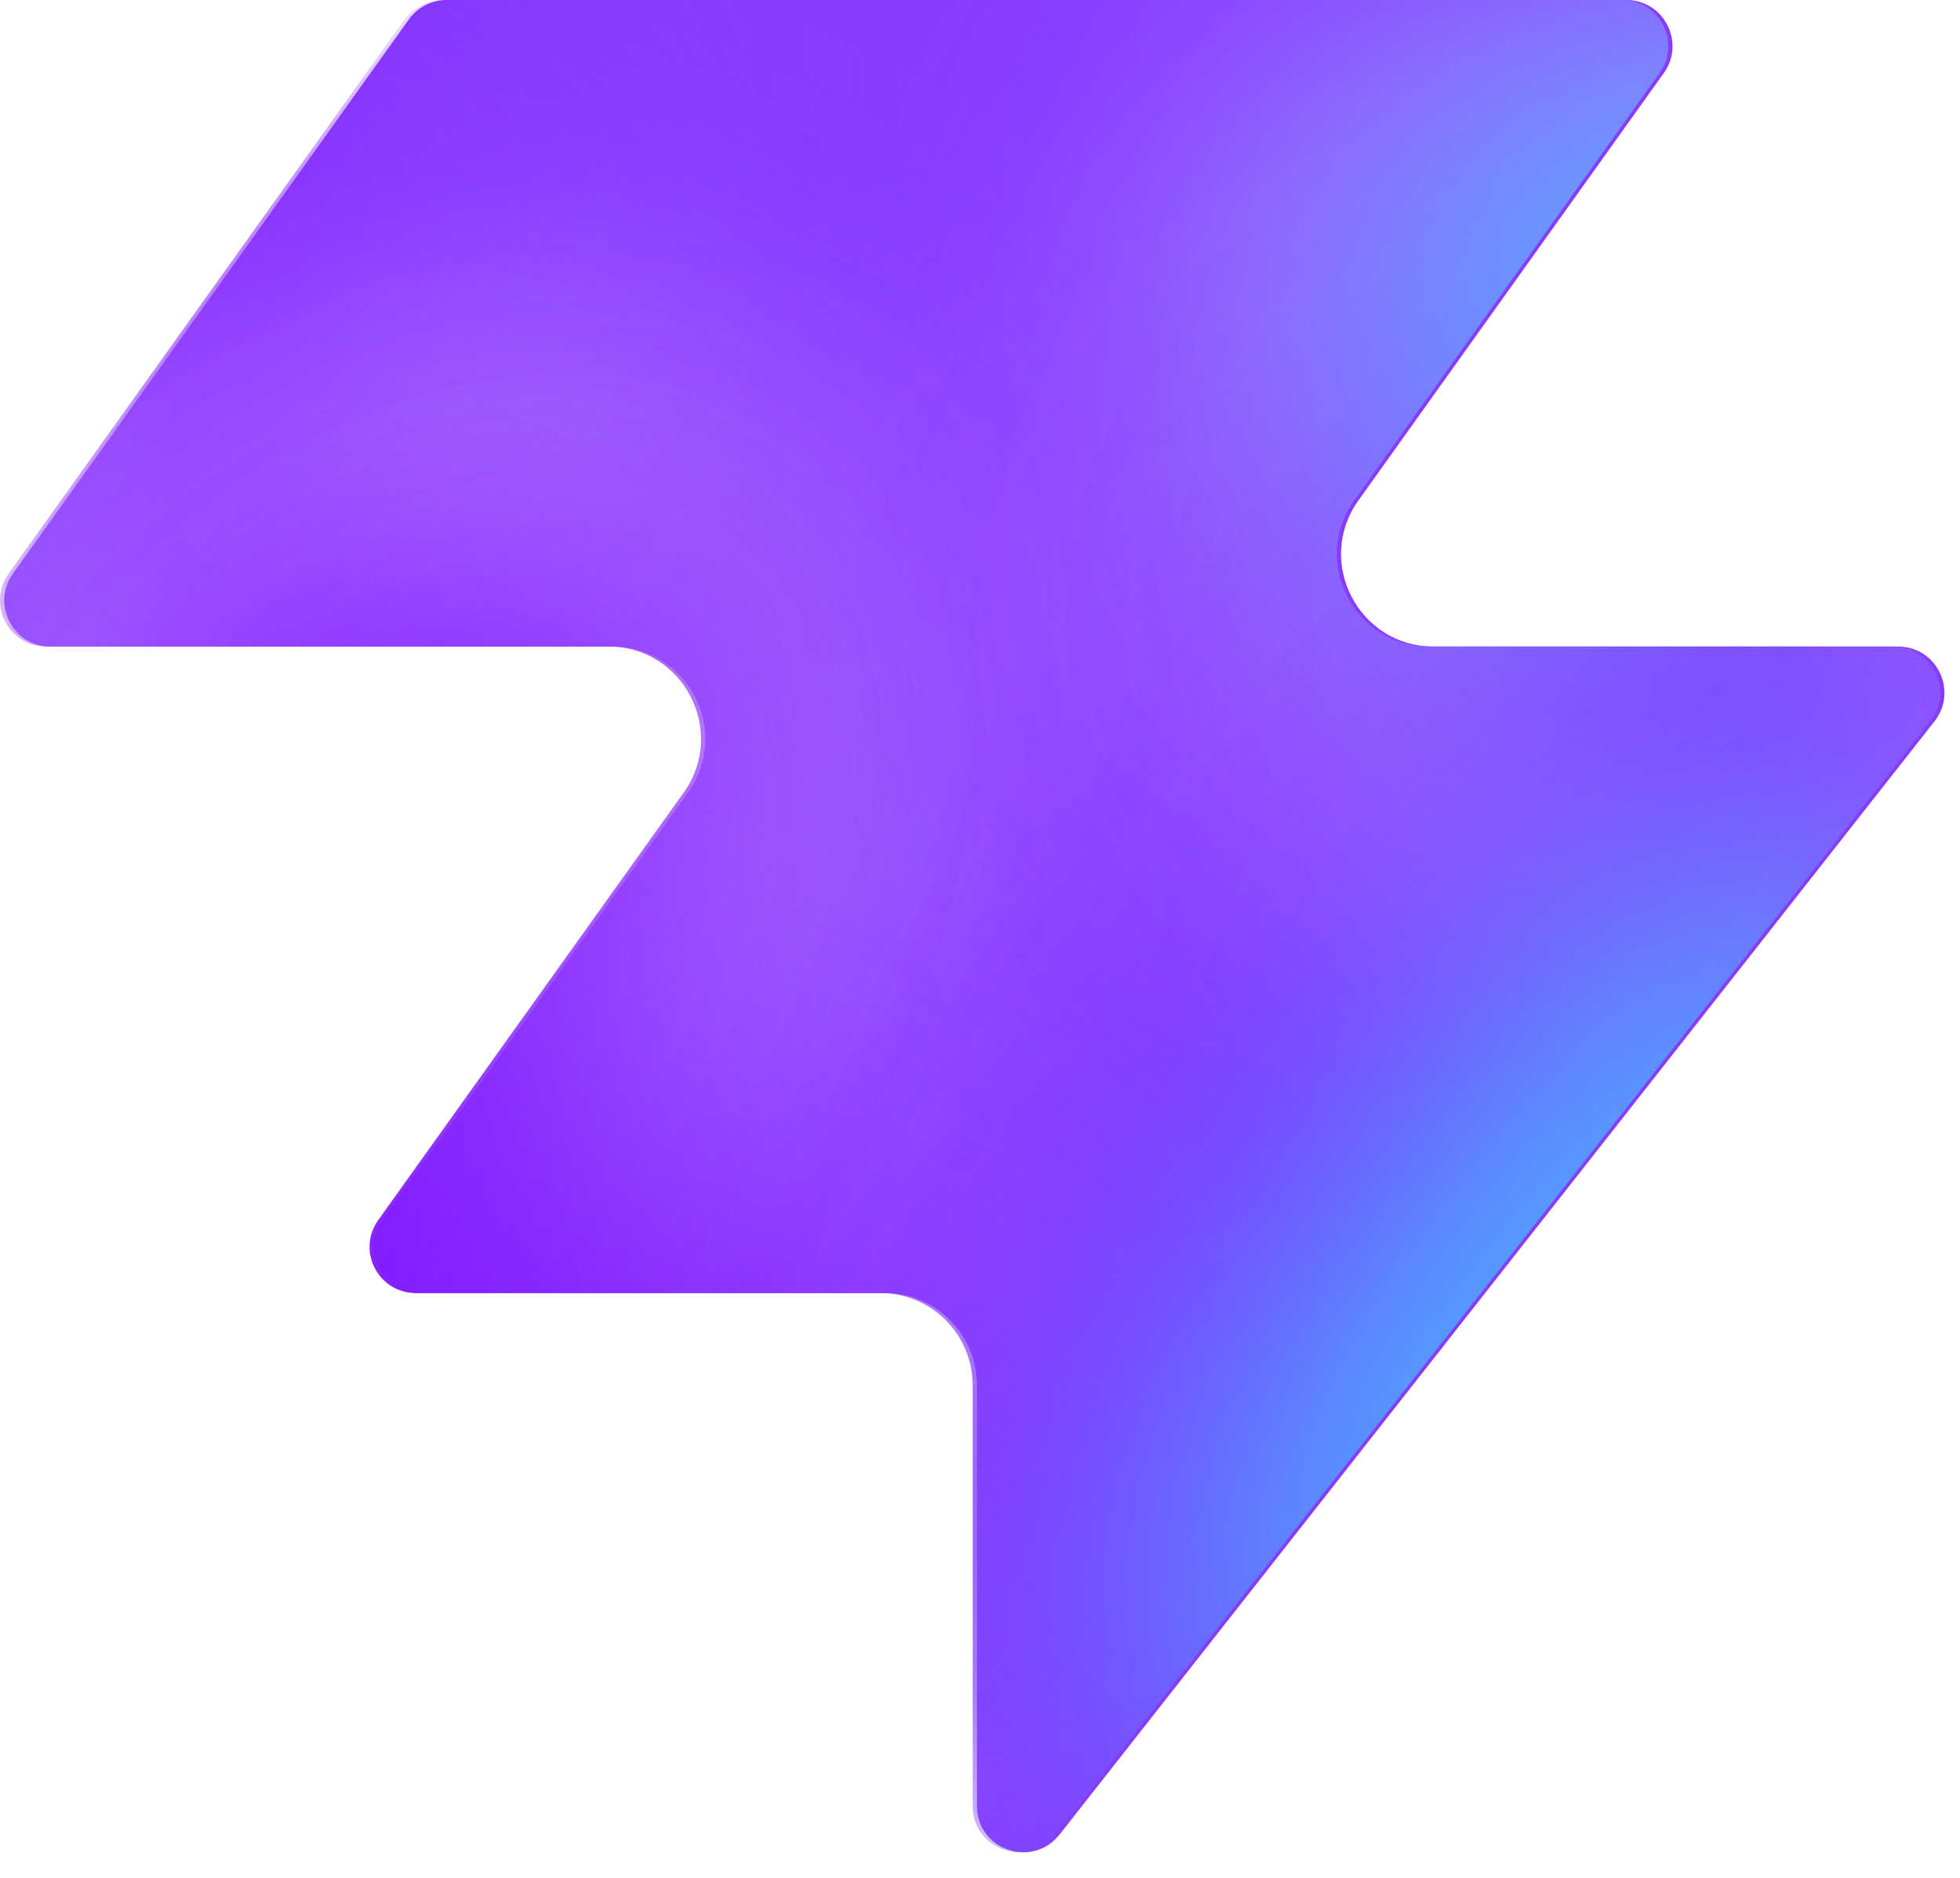
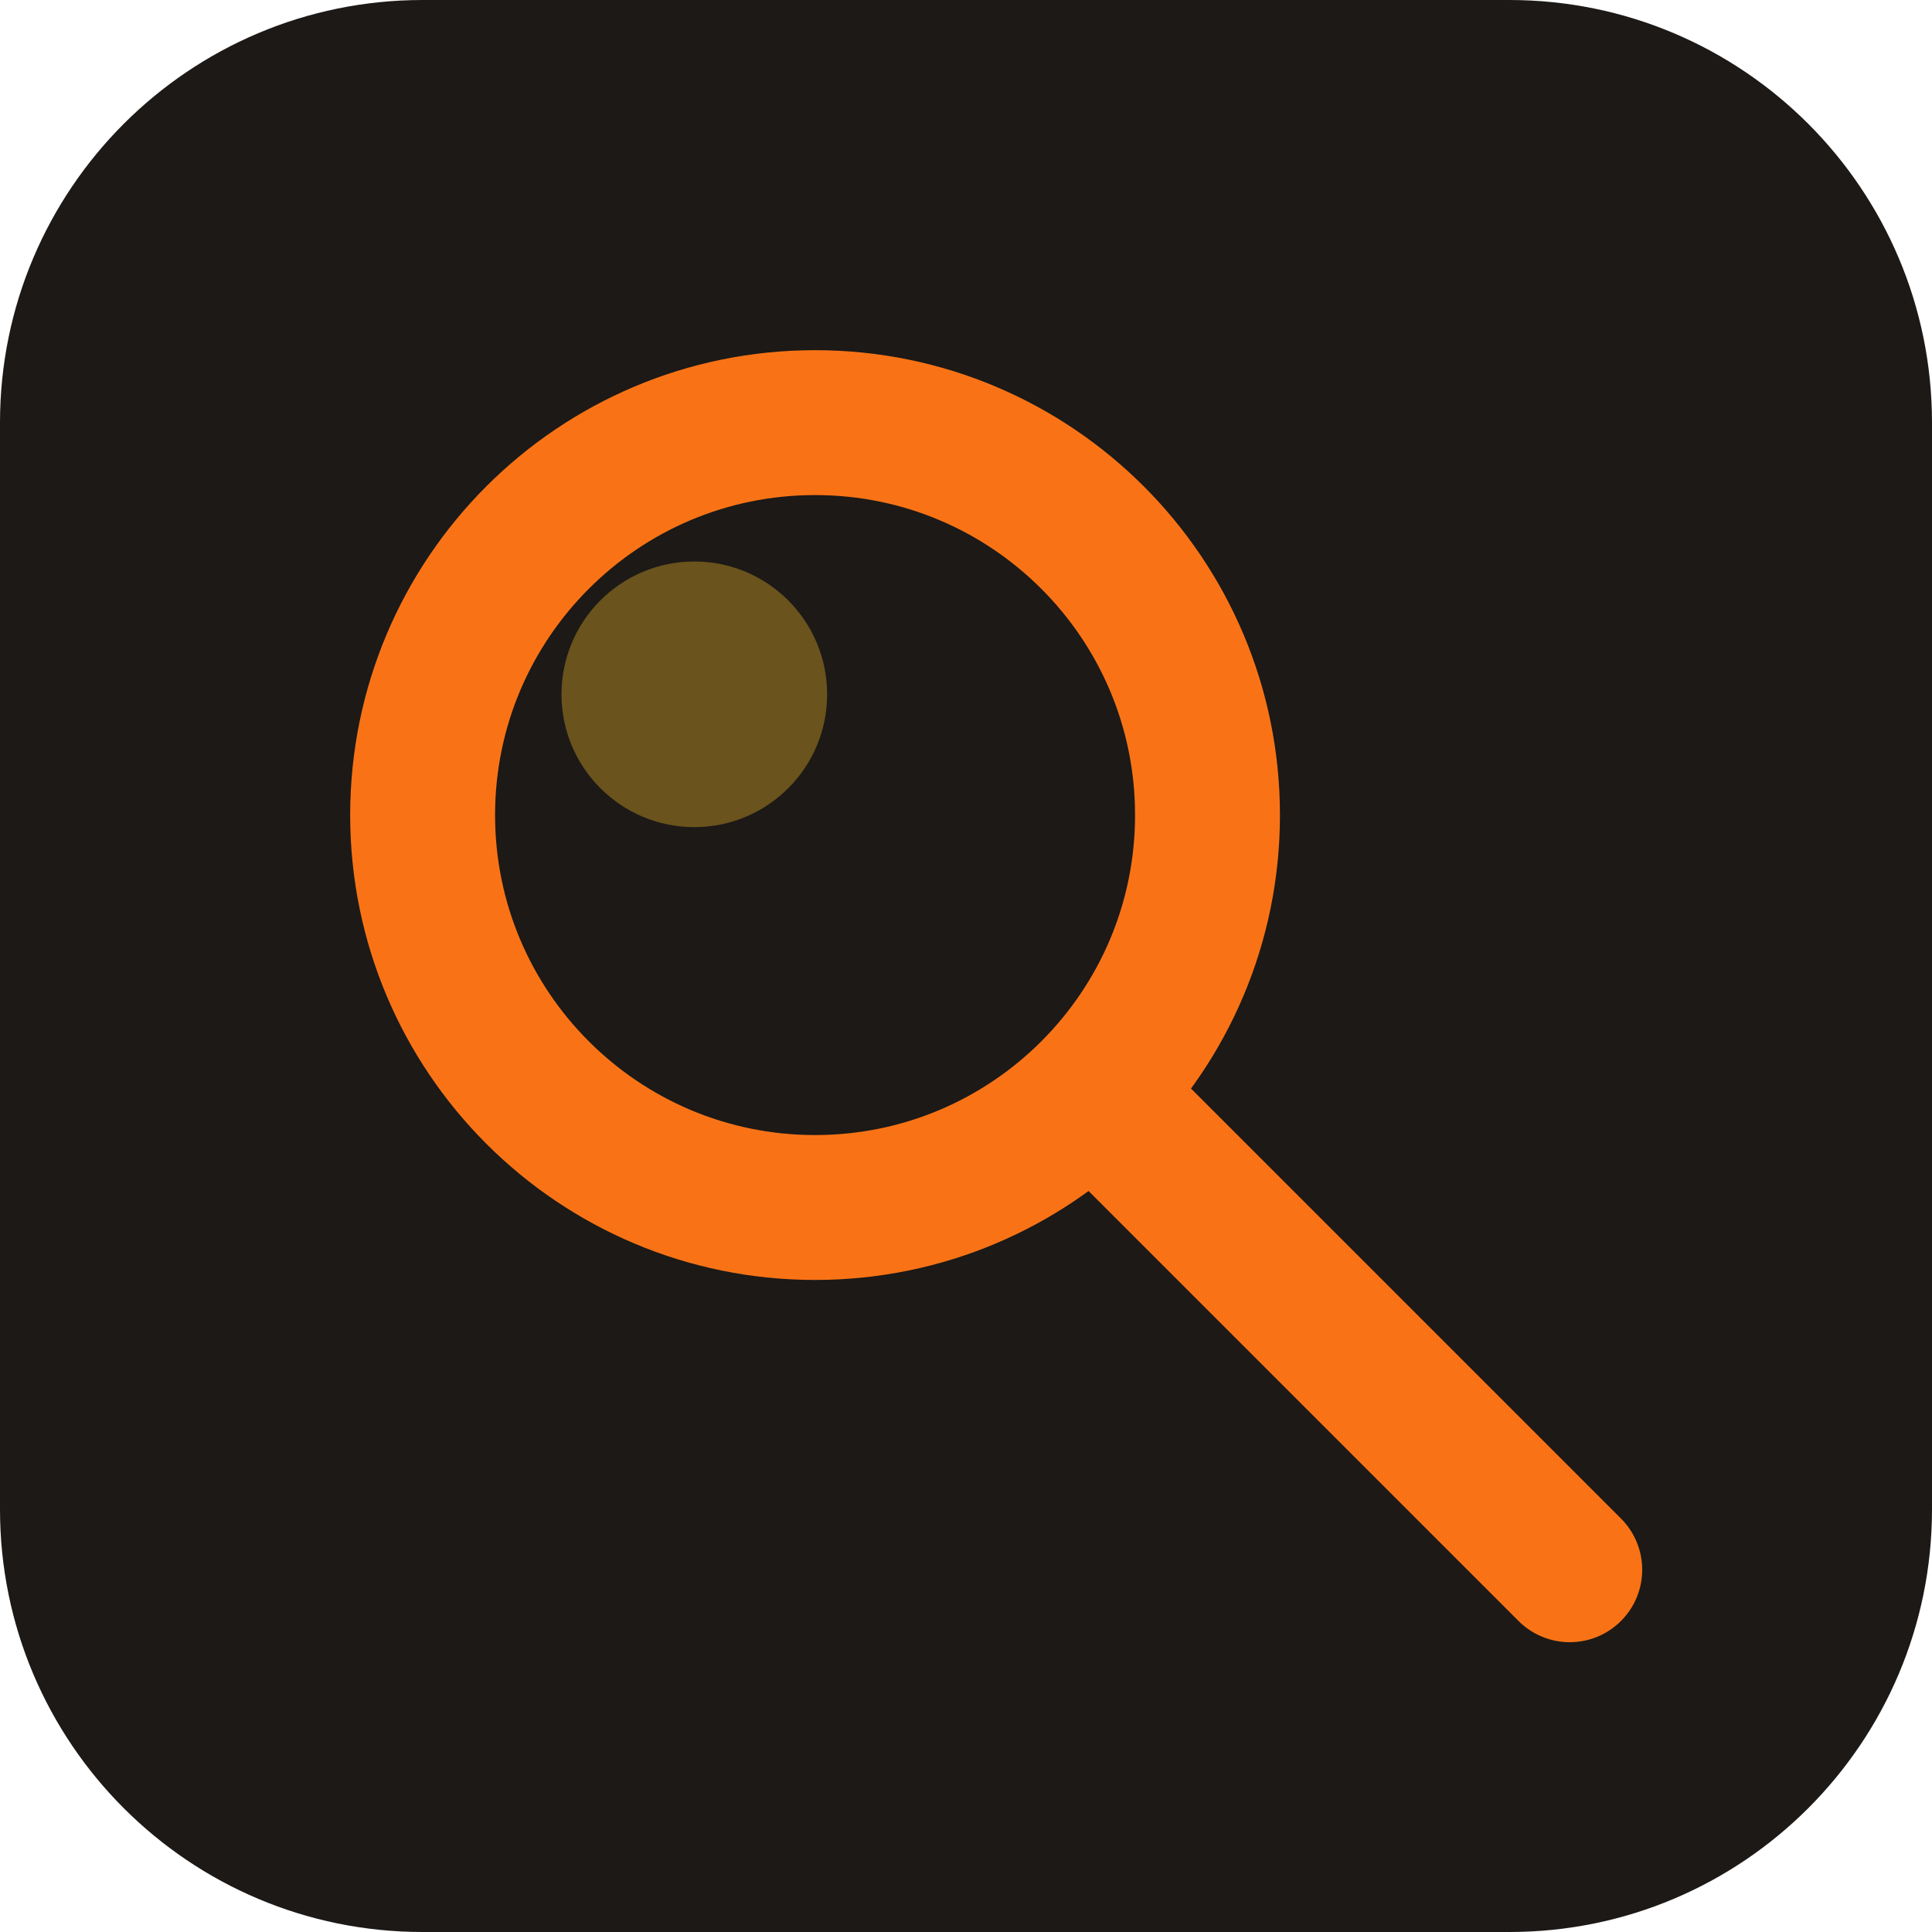
- <svg xmlns="http://www.w3.org/2000/svg" width="48" height="46" fill="none" viewBox="0 0 48 46">
-   <path fill="#863bff" d="M25.946 44.938c-.664.845-2.021.375-2.021-.698V33.937a2.26 2.26 0 0 0-2.262-2.262H10.287c-.92 0-1.456-1.04-.92-1.788l7.48-10.471c1.07-1.497 0-3.578-1.842-3.578H1.237c-.92 0-1.456-1.04-.92-1.788L10.013.474c.214-.297.556-.474.92-.474h28.894c.92 0 1.456 1.04.92 1.788l-7.48 10.471c-1.07 1.498 0 3.579 1.842 3.579h11.377c.943 0 1.473 1.088.89 1.83L25.947 44.94z" style="fill:#863bff;fill:color(display-p3 .525 .23 1);fill-opacity:1" />
-   <mask id="a" width="48" height="46" x="0" y="0" maskUnits="userSpaceOnUse" style="mask-type:alpha">
-     <path fill="#000" d="M25.842 44.938c-.664.844-2.021.375-2.021-.698V33.937a2.26 2.26 0 0 0-2.262-2.262H10.183c-.92 0-1.456-1.04-.92-1.788l7.48-10.471c1.07-1.498 0-3.579-1.842-3.579H1.133c-.92 0-1.456-1.04-.92-1.787L9.91.473c.214-.297.556-.474.92-.474h28.894c.92 0 1.456 1.04.92 1.788l-7.48 10.471c-1.07 1.498 0 3.578 1.842 3.578h11.377c.943 0 1.473 1.088.89 1.832L25.843 44.94z" style="fill:#000;fill-opacity:1" />
-   </mask>
-   <g mask="url(#a)">
-     <g filter="url(#b)">
-       <ellipse cx="5.508" cy="14.704" fill="#ede6ff" rx="5.508" ry="14.704" style="fill:#ede6ff;fill:color(display-p3 .927 .903 1);fill-opacity:1" transform="matrix(.00324 1 1 -.00324 -4.47 31.516)" />
-     </g>
-     <g filter="url(#c)">
-       <ellipse cx="10.399" cy="29.851" fill="#ede6ff" rx="10.399" ry="29.851" style="fill:#ede6ff;fill:color(display-p3 .927 .903 1);fill-opacity:1" transform="matrix(.00324 1 1 -.00324 -39.328 7.883)" />
-     </g>
-     <g filter="url(#d)">
-       <ellipse cx="5.508" cy="30.487" fill="#7e14ff" rx="5.508" ry="30.487" style="fill:#7e14ff;fill:color(display-p3 .492 .077 1);fill-opacity:1" transform="rotate(89.814 -25.913 -14.639)scale(1 -1)" />
-     </g>
-     <g filter="url(#e)">
-       <ellipse cx="5.508" cy="30.599" fill="#7e14ff" rx="5.508" ry="30.599" style="fill:#7e14ff;fill:color(display-p3 .492 .077 1);fill-opacity:1" transform="rotate(89.814 -32.644 -3.334)scale(1 -1)" />
-     </g>
-     <g filter="url(#f)">
-       <ellipse cx="5.508" cy="30.599" fill="#7e14ff" rx="5.508" ry="30.599" style="fill:#7e14ff;fill:color(display-p3 .492 .077 1);fill-opacity:1" transform="matrix(.00324 1 1 -.00324 -34.34 30.47)" />
-     </g>
-     <g filter="url(#g)">
-       <ellipse cx="14.072" cy="22.078" fill="#ede6ff" rx="14.072" ry="22.078" style="fill:#ede6ff;fill:color(display-p3 .927 .903 1);fill-opacity:1" transform="rotate(93.35 24.506 48.493)scale(-1 1)" />
-     </g>
-     <g filter="url(#h)">
-       <ellipse cx="3.47" cy="21.501" fill="#7e14ff" rx="3.47" ry="21.501" style="fill:#7e14ff;fill:color(display-p3 .492 .077 1);fill-opacity:1" transform="rotate(89.009 28.708 47.59)scale(-1 1)" />
-     </g>
-     <g filter="url(#i)">
-       <ellipse cx="3.47" cy="21.501" fill="#7e14ff" rx="3.47" ry="21.501" style="fill:#7e14ff;fill:color(display-p3 .492 .077 1);fill-opacity:1" transform="rotate(89.009 28.708 47.59)scale(-1 1)" />
-     </g>
-     <g filter="url(#j)">
-       <ellipse cx=".387" cy="8.972" fill="#7e14ff" rx="4.407" ry="29.108" style="fill:#7e14ff;fill:color(display-p3 .492 .077 1);fill-opacity:1" transform="rotate(39.51 .387 8.972)" />
-     </g>
-     <g filter="url(#k)">
-       <ellipse cx="47.523" cy="-6.092" fill="#7e14ff" rx="4.407" ry="29.108" style="fill:#7e14ff;fill:color(display-p3 .492 .077 1);fill-opacity:1" transform="rotate(37.892 47.523 -6.092)" />
-     </g>
-     <g filter="url(#l)">
-       <ellipse cx="41.412" cy="6.333" fill="#47bfff" rx="5.971" ry="9.665" style="fill:#47bfff;fill:color(display-p3 .28 .748 1);fill-opacity:1" transform="rotate(37.892 41.412 6.333)" />
-     </g>
-     <g filter="url(#m)">
-       <ellipse cx="-1.879" cy="38.332" fill="#7e14ff" rx="4.407" ry="29.108" style="fill:#7e14ff;fill:color(display-p3 .492 .077 1);fill-opacity:1" transform="rotate(37.892 -1.88 38.332)" />
-     </g>
-     <g filter="url(#n)">
-       <ellipse cx="-1.879" cy="38.332" fill="#7e14ff" rx="4.407" ry="29.108" style="fill:#7e14ff;fill:color(display-p3 .492 .077 1);fill-opacity:1" transform="rotate(37.892 -1.88 38.332)" />
-     </g>
-     <g filter="url(#o)">
-       <ellipse cx="35.651" cy="29.907" fill="#7e14ff" rx="4.407" ry="29.108" style="fill:#7e14ff;fill:color(display-p3 .492 .077 1);fill-opacity:1" transform="rotate(37.892 35.651 29.907)" />
-     </g>
-     <g filter="url(#p)">
-       <ellipse cx="38.418" cy="32.4" fill="#47bfff" rx="5.971" ry="15.297" style="fill:#47bfff;fill:color(display-p3 .28 .748 1);fill-opacity:1" transform="rotate(37.892 38.418 32.4)" />
-     </g>
-   </g>
-   <defs>
-     <filter id="b" width="60.045" height="41.654" x="-19.77" y="16.149" color-interpolation-filters="sRGB" filterUnits="userSpaceOnUse">
-       <feFlood flood-opacity="0" result="BackgroundImageFix" />
-       <feBlend in="SourceGraphic" in2="BackgroundImageFix" result="shape" />
-       <feGaussianBlur result="effect1_foregroundBlur_2002_17158" stdDeviation="7.659" />
-     </filter>
-     <filter id="c" width="90.34" height="51.437" x="-54.613" y="-7.533" color-interpolation-filters="sRGB" filterUnits="userSpaceOnUse">
-       <feFlood flood-opacity="0" result="BackgroundImageFix" />
-       <feBlend in="SourceGraphic" in2="BackgroundImageFix" result="shape" />
-       <feGaussianBlur result="effect1_foregroundBlur_2002_17158" stdDeviation="7.659" />
-     </filter>
-     <filter id="d" width="79.355" height="29.4" x="-49.64" y="2.03" color-interpolation-filters="sRGB" filterUnits="userSpaceOnUse">
-       <feFlood flood-opacity="0" result="BackgroundImageFix" />
-       <feBlend in="SourceGraphic" in2="BackgroundImageFix" result="shape" />
-       <feGaussianBlur result="effect1_foregroundBlur_2002_17158" stdDeviation="4.596" />
-     </filter>
-     <filter id="e" width="79.579" height="29.4" x="-45.045" y="20.029" color-interpolation-filters="sRGB" filterUnits="userSpaceOnUse">
-       <feFlood flood-opacity="0" result="BackgroundImageFix" />
-       <feBlend in="SourceGraphic" in2="BackgroundImageFix" result="shape" />
-       <feGaussianBlur result="effect1_foregroundBlur_2002_17158" stdDeviation="4.596" />
-     </filter>
-     <filter id="f" width="79.579" height="29.4" x="-43.513" y="21.178" color-interpolation-filters="sRGB" filterUnits="userSpaceOnUse">
-       <feFlood flood-opacity="0" result="BackgroundImageFix" />
-       <feBlend in="SourceGraphic" in2="BackgroundImageFix" result="shape" />
-       <feGaussianBlur result="effect1_foregroundBlur_2002_17158" stdDeviation="4.596" />
-     </filter>
-     <filter id="g" width="74.749" height="58.852" x="15.756" y="-17.901" color-interpolation-filters="sRGB" filterUnits="userSpaceOnUse">
-       <feFlood flood-opacity="0" result="BackgroundImageFix" />
-       <feBlend in="SourceGraphic" in2="BackgroundImageFix" result="shape" />
-       <feGaussianBlur result="effect1_foregroundBlur_2002_17158" stdDeviation="7.659" />
-     </filter>
-     <filter id="h" width="61.377" height="25.362" x="23.548" y="2.284" color-interpolation-filters="sRGB" filterUnits="userSpaceOnUse">
-       <feFlood flood-opacity="0" result="BackgroundImageFix" />
-       <feBlend in="SourceGraphic" in2="BackgroundImageFix" result="shape" />
-       <feGaussianBlur result="effect1_foregroundBlur_2002_17158" stdDeviation="4.596" />
-     </filter>
-     <filter id="i" width="61.377" height="25.362" x="23.548" y="2.284" color-interpolation-filters="sRGB" filterUnits="userSpaceOnUse">
-       <feFlood flood-opacity="0" result="BackgroundImageFix" />
-       <feBlend in="SourceGraphic" in2="BackgroundImageFix" result="shape" />
-       <feGaussianBlur result="effect1_foregroundBlur_2002_17158" stdDeviation="4.596" />
-     </filter>
-     <filter id="j" width="56.045" height="63.649" x="-27.636" y="-22.853" color-interpolation-filters="sRGB" filterUnits="userSpaceOnUse">
-       <feFlood flood-opacity="0" result="BackgroundImageFix" />
-       <feBlend in="SourceGraphic" in2="BackgroundImageFix" result="shape" />
-       <feGaussianBlur result="effect1_foregroundBlur_2002_17158" stdDeviation="4.596" />
-     </filter>
-     <filter id="k" width="54.814" height="64.646" x="20.116" y="-38.415" color-interpolation-filters="sRGB" filterUnits="userSpaceOnUse">
-       <feFlood flood-opacity="0" result="BackgroundImageFix" />
-       <feBlend in="SourceGraphic" in2="BackgroundImageFix" result="shape" />
-       <feGaussianBlur result="effect1_foregroundBlur_2002_17158" stdDeviation="4.596" />
-     </filter>
-     <filter id="l" width="33.541" height="35.313" x="24.641" y="-11.323" color-interpolation-filters="sRGB" filterUnits="userSpaceOnUse">
-       <feFlood flood-opacity="0" result="BackgroundImageFix" />
-       <feBlend in="SourceGraphic" in2="BackgroundImageFix" result="shape" />
-       <feGaussianBlur result="effect1_foregroundBlur_2002_17158" stdDeviation="4.596" />
-     </filter>
-     <filter id="m" width="54.814" height="64.646" x="-29.286" y="6.009" color-interpolation-filters="sRGB" filterUnits="userSpaceOnUse">
-       <feFlood flood-opacity="0" result="BackgroundImageFix" />
-       <feBlend in="SourceGraphic" in2="BackgroundImageFix" result="shape" />
-       <feGaussianBlur result="effect1_foregroundBlur_2002_17158" stdDeviation="4.596" />
-     </filter>
-     <filter id="n" width="54.814" height="64.646" x="-29.286" y="6.009" color-interpolation-filters="sRGB" filterUnits="userSpaceOnUse">
-       <feFlood flood-opacity="0" result="BackgroundImageFix" />
-       <feBlend in="SourceGraphic" in2="BackgroundImageFix" result="shape" />
-       <feGaussianBlur result="effect1_foregroundBlur_2002_17158" stdDeviation="4.596" />
-     </filter>
-     <filter id="o" width="54.814" height="64.646" x="8.244" y="-2.416" color-interpolation-filters="sRGB" filterUnits="userSpaceOnUse">
-       <feFlood flood-opacity="0" result="BackgroundImageFix" />
-       <feBlend in="SourceGraphic" in2="BackgroundImageFix" result="shape" />
-       <feGaussianBlur result="effect1_foregroundBlur_2002_17158" stdDeviation="4.596" />
-     </filter>
-     <filter id="p" width="39.409" height="43.623" x="18.713" y="10.588" color-interpolation-filters="sRGB" filterUnits="userSpaceOnUse">
-       <feFlood flood-opacity="0" result="BackgroundImageFix" />
-       <feBlend in="SourceGraphic" in2="BackgroundImageFix" result="shape" />
-       <feGaussianBlur result="effect1_foregroundBlur_2002_17158" stdDeviation="4.596" />
-     </filter>
-   </defs>
+ <svg xmlns="http://www.w3.org/2000/svg" viewBox="0 0 32 32" fill="none">
+   <rect width="32" height="32" rx="7" fill="#1C1917" />
+   <circle cx="13.5" cy="13.5" r="6.5" stroke="#F97316" stroke-width="2.4" fill="none" />
+   <circle cx="11.5" cy="11.5" r="2.2" fill="#FBBF24" opacity="0.35" />
+   <line x1="18.5" y1="18.5" x2="26" y2="26" stroke="#F97316" stroke-width="2.4" stroke-linecap="round" />
</svg>
